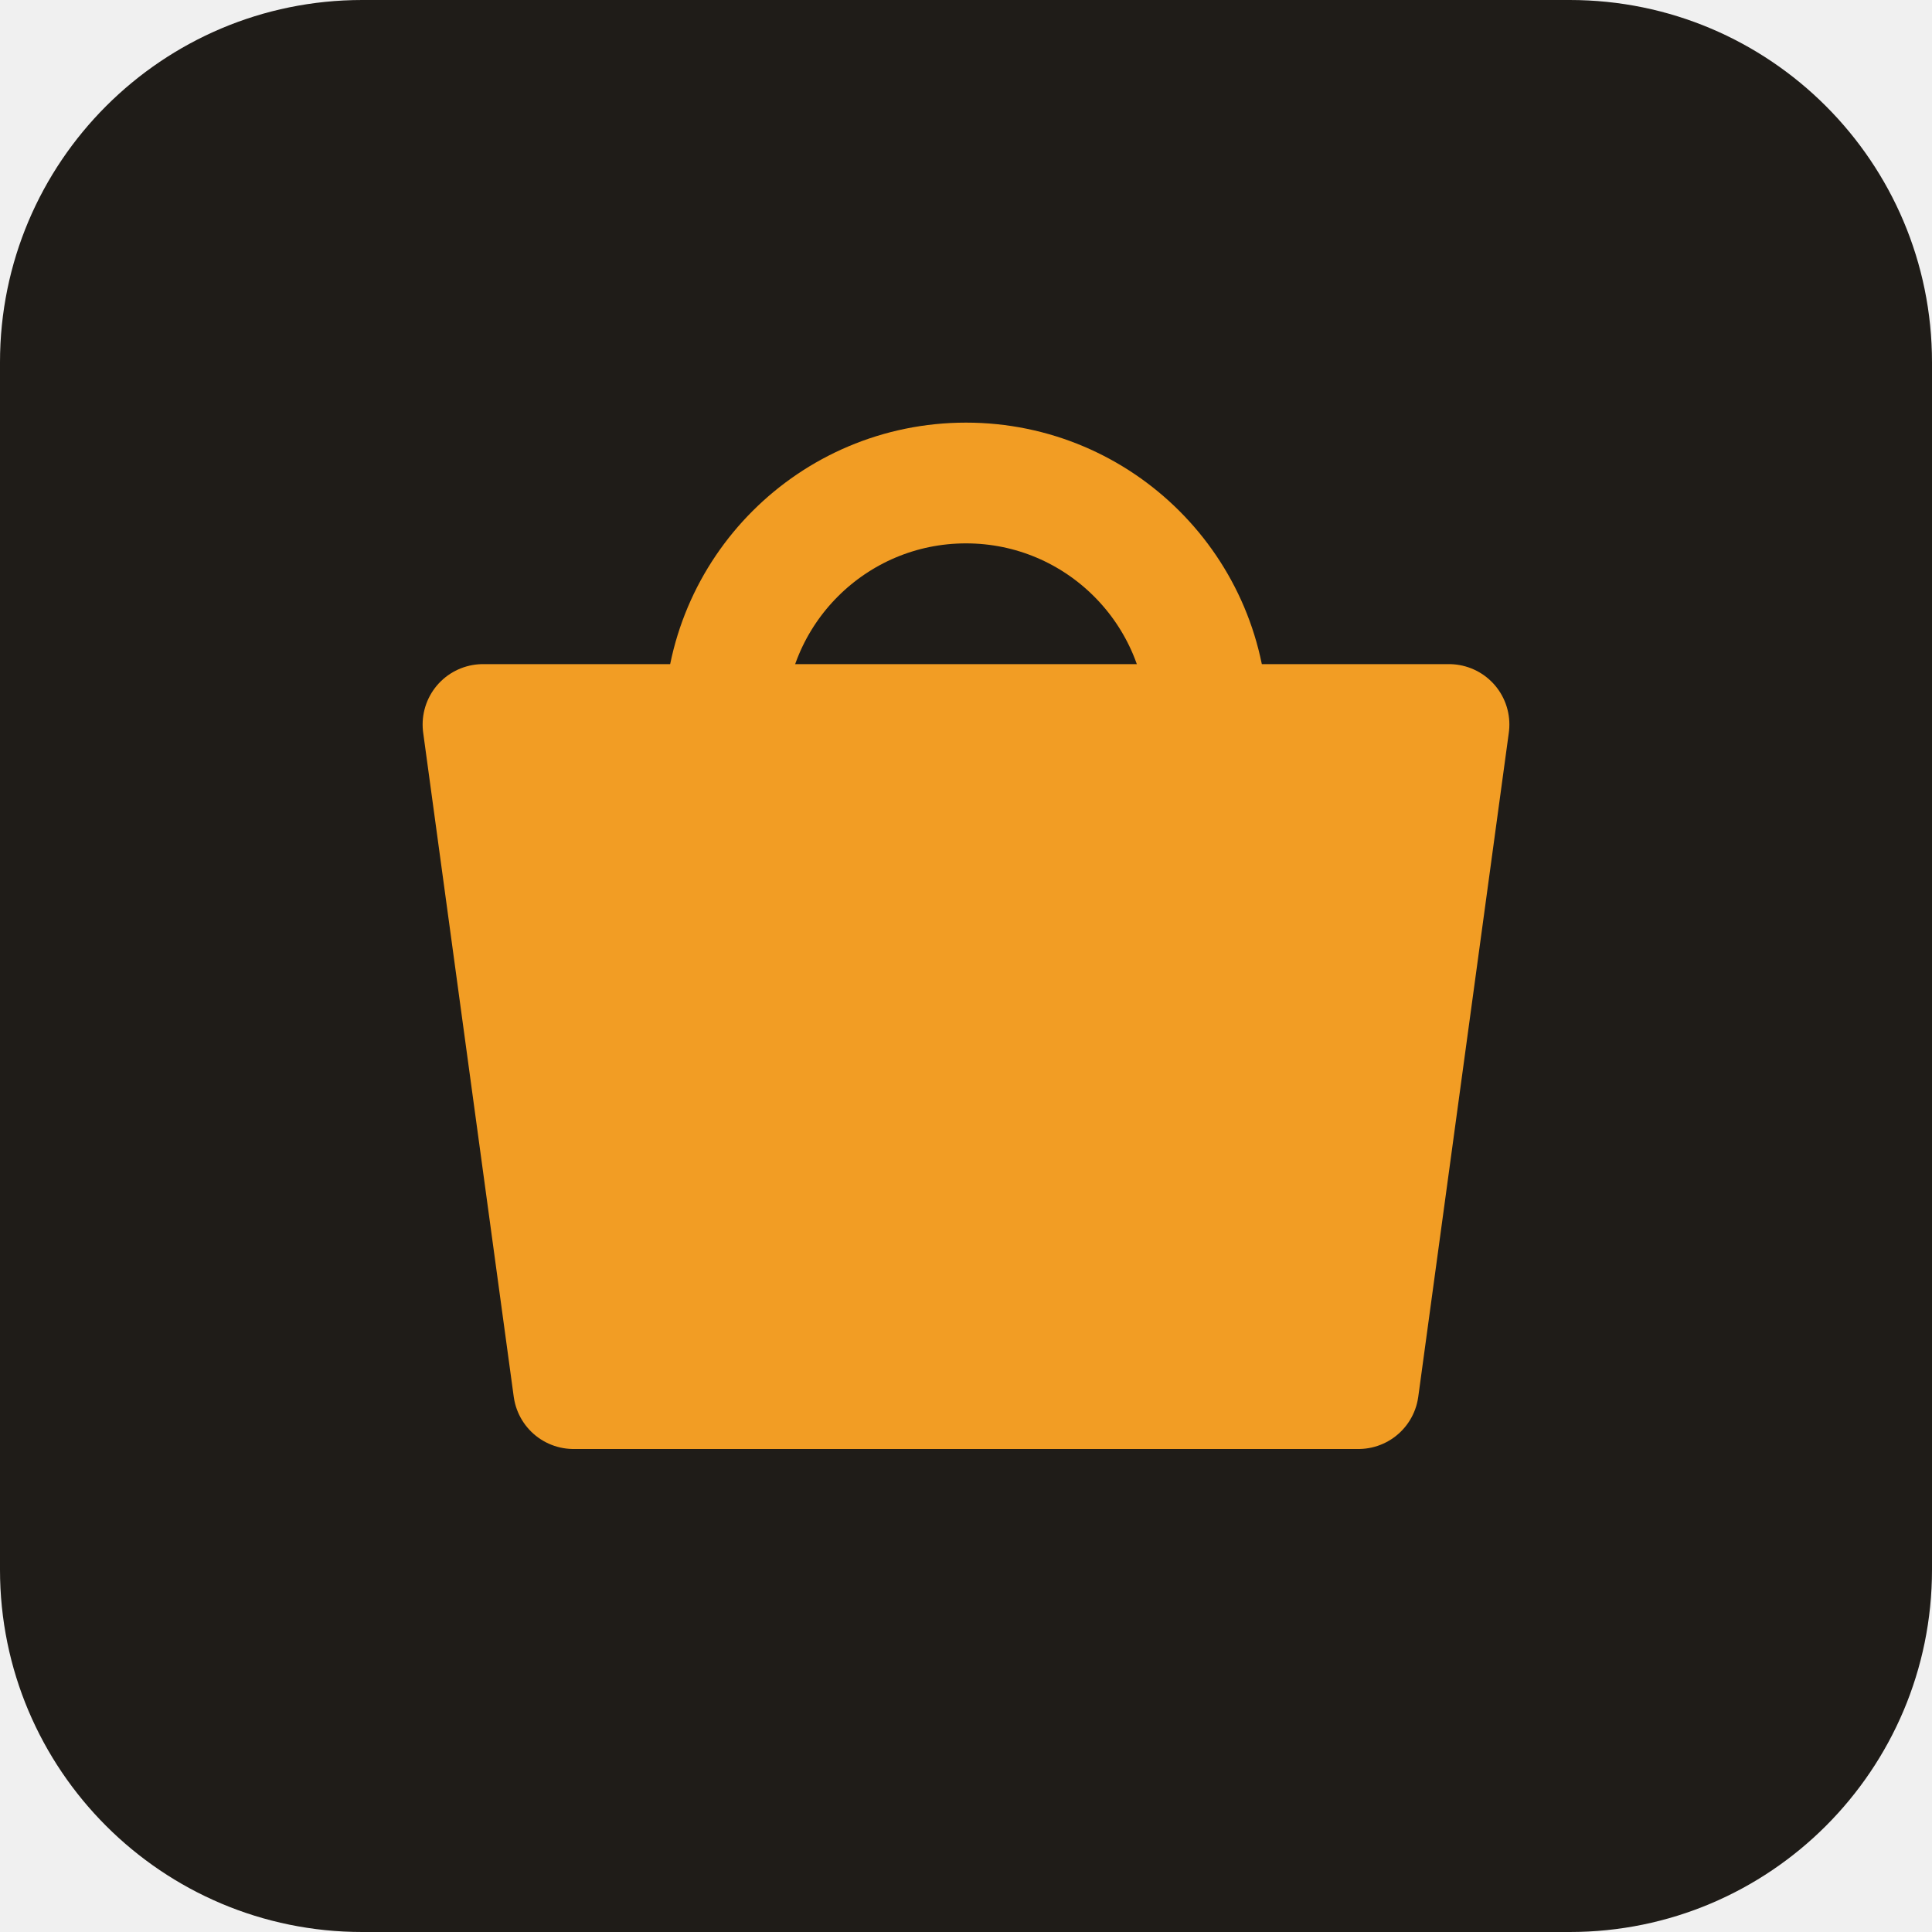
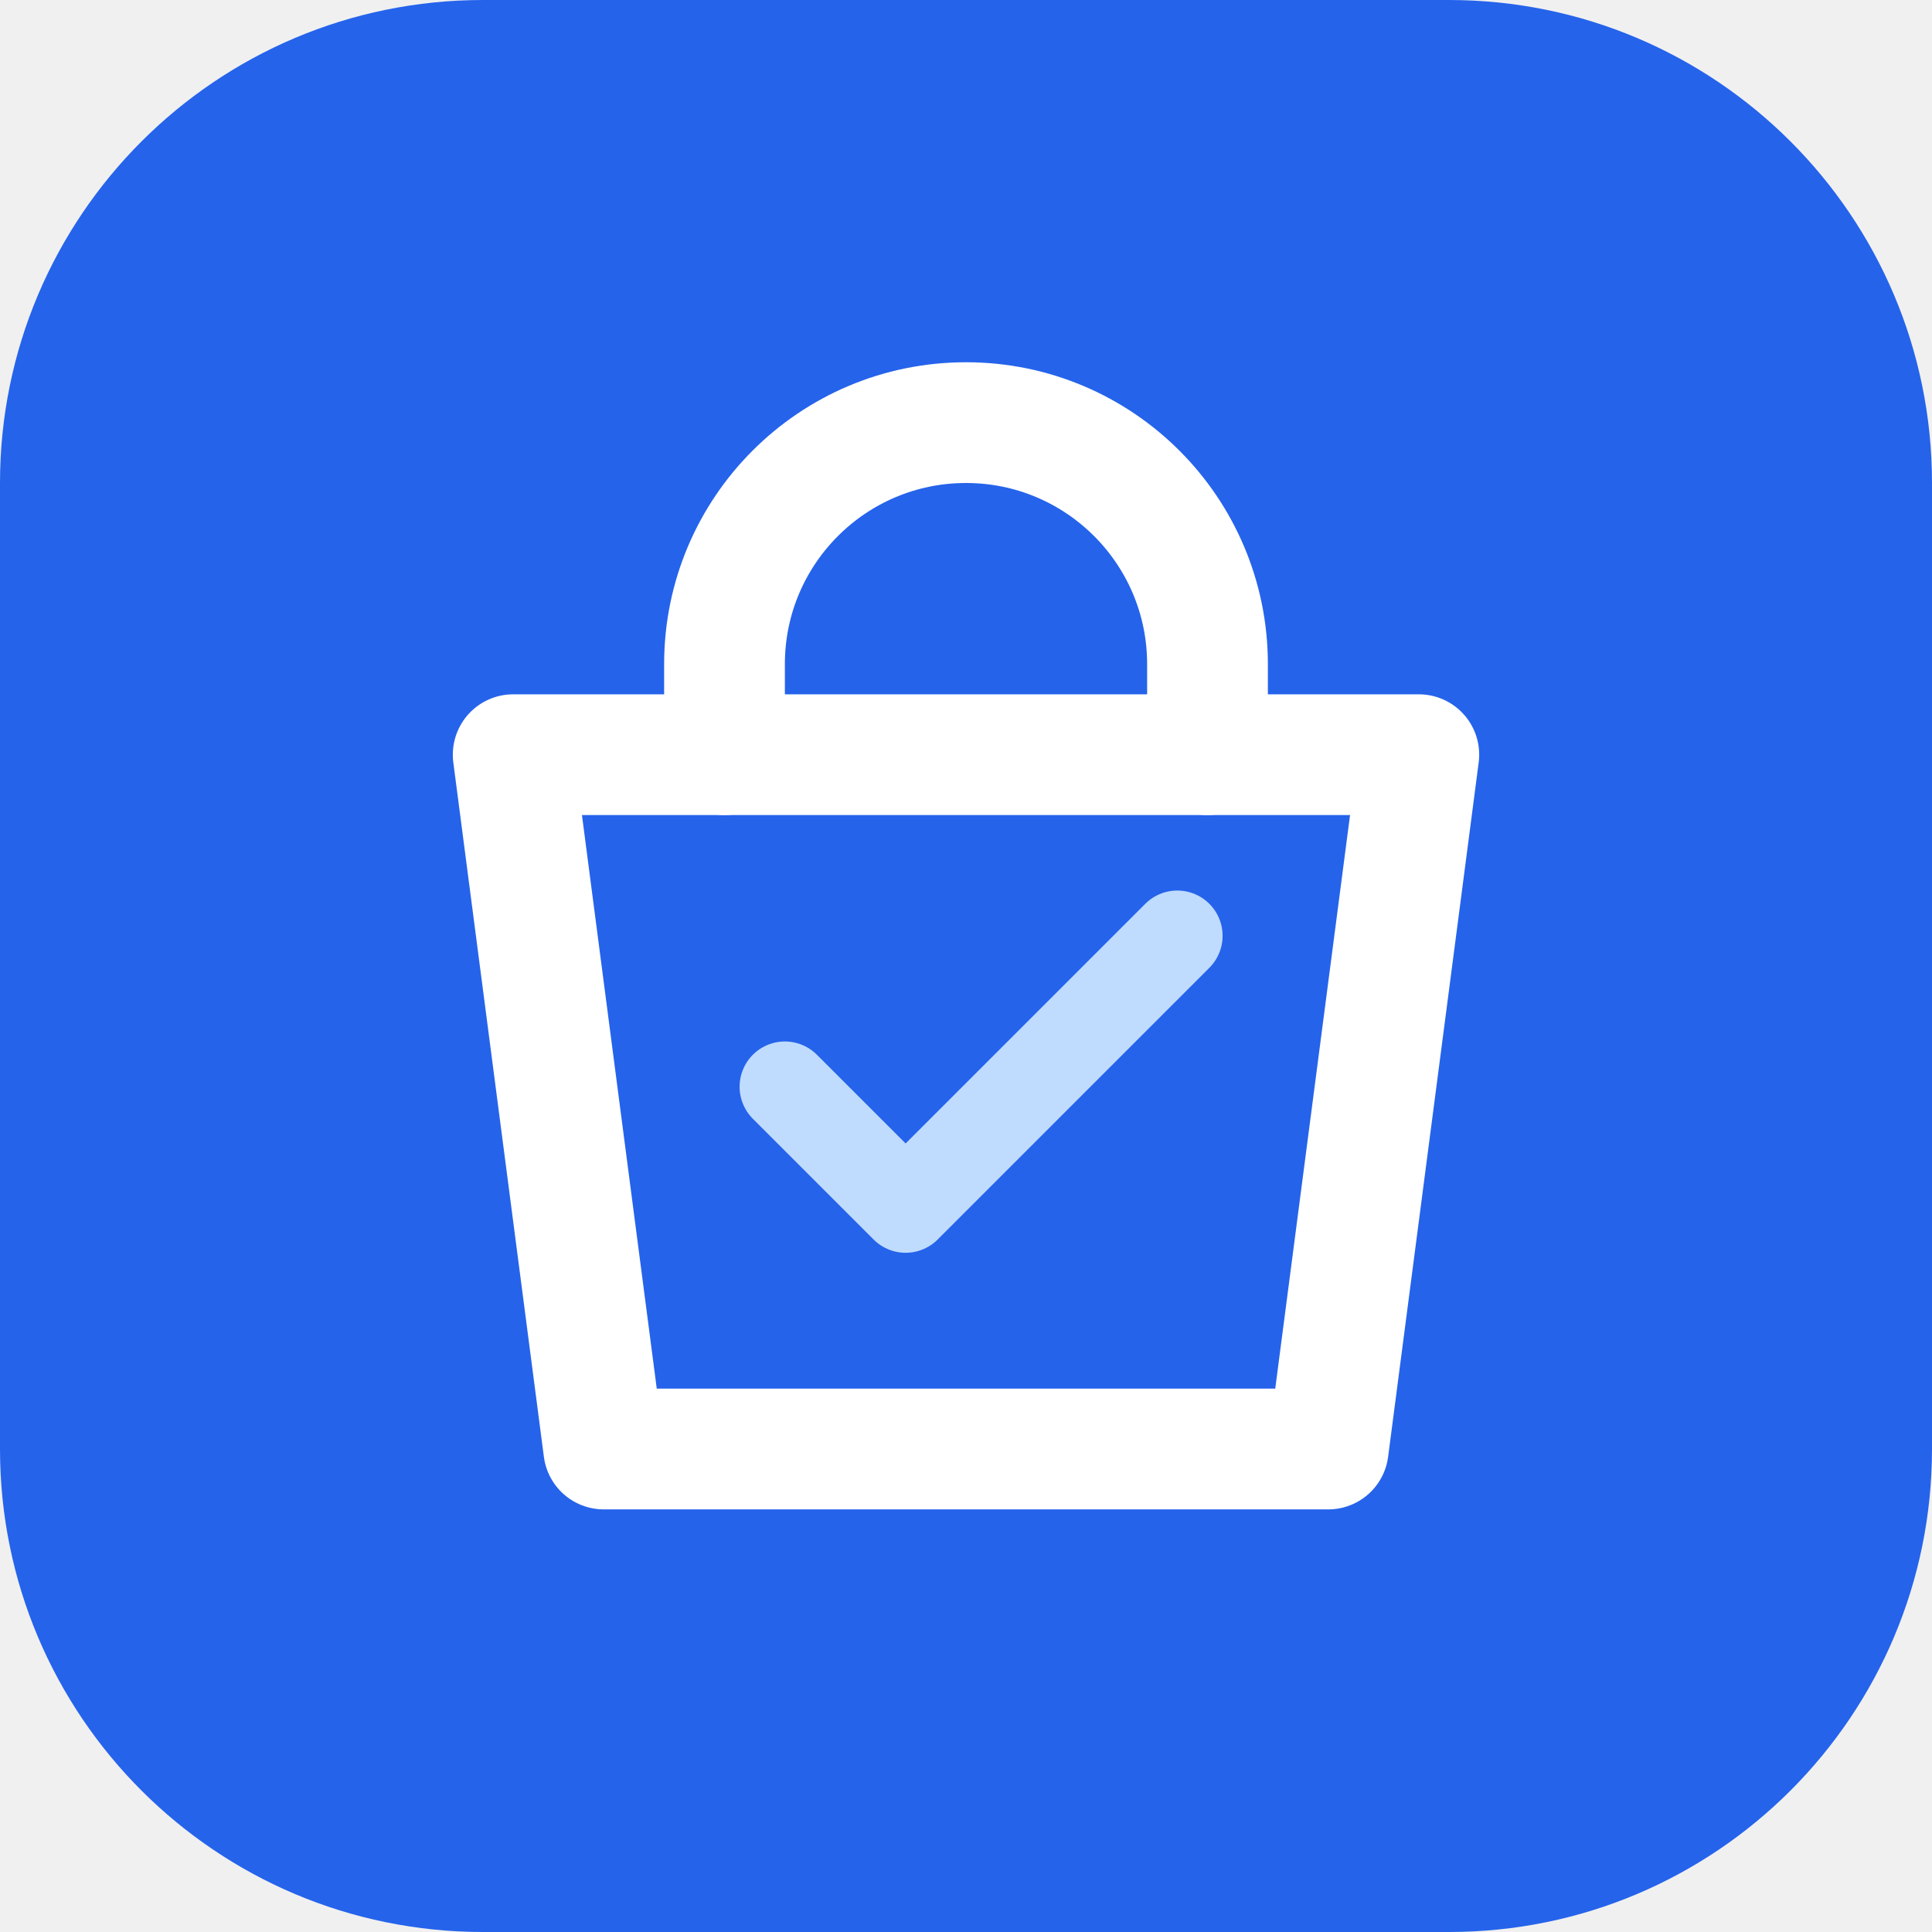
<svg xmlns="http://www.w3.org/2000/svg" viewBox="0 0 64 64">
-   <rect width="64" height="64" rx="12" fill="#1f1c18" />
-   <path d="M16 24h32l-3 22H19z" fill="#f29d24" stroke="#f29d24" stroke-width="4" stroke-linejoin="round" />
-   <path d="M24 24a8 8 0 0 1 16 0" fill="none" stroke="#f29d24" stroke-width="4" />
+   <rect width="64" height="64" rx="16" fill="#2563eb" />
+   <path d="M17 25h30l-3 23H20z" fill="none" stroke="#fff" stroke-width="4" stroke-linejoin="round" />
+   <path d="M24 25v-3a8 8 0 0 1 16 0v3" fill="none" stroke="#fff" stroke-width="4" stroke-linecap="round" />
+   <path d="m26 36 4 4 9-9" fill="none" stroke="#bfdbfe" stroke-width="3" stroke-linecap="round" stroke-linejoin="round" />
</svg>
